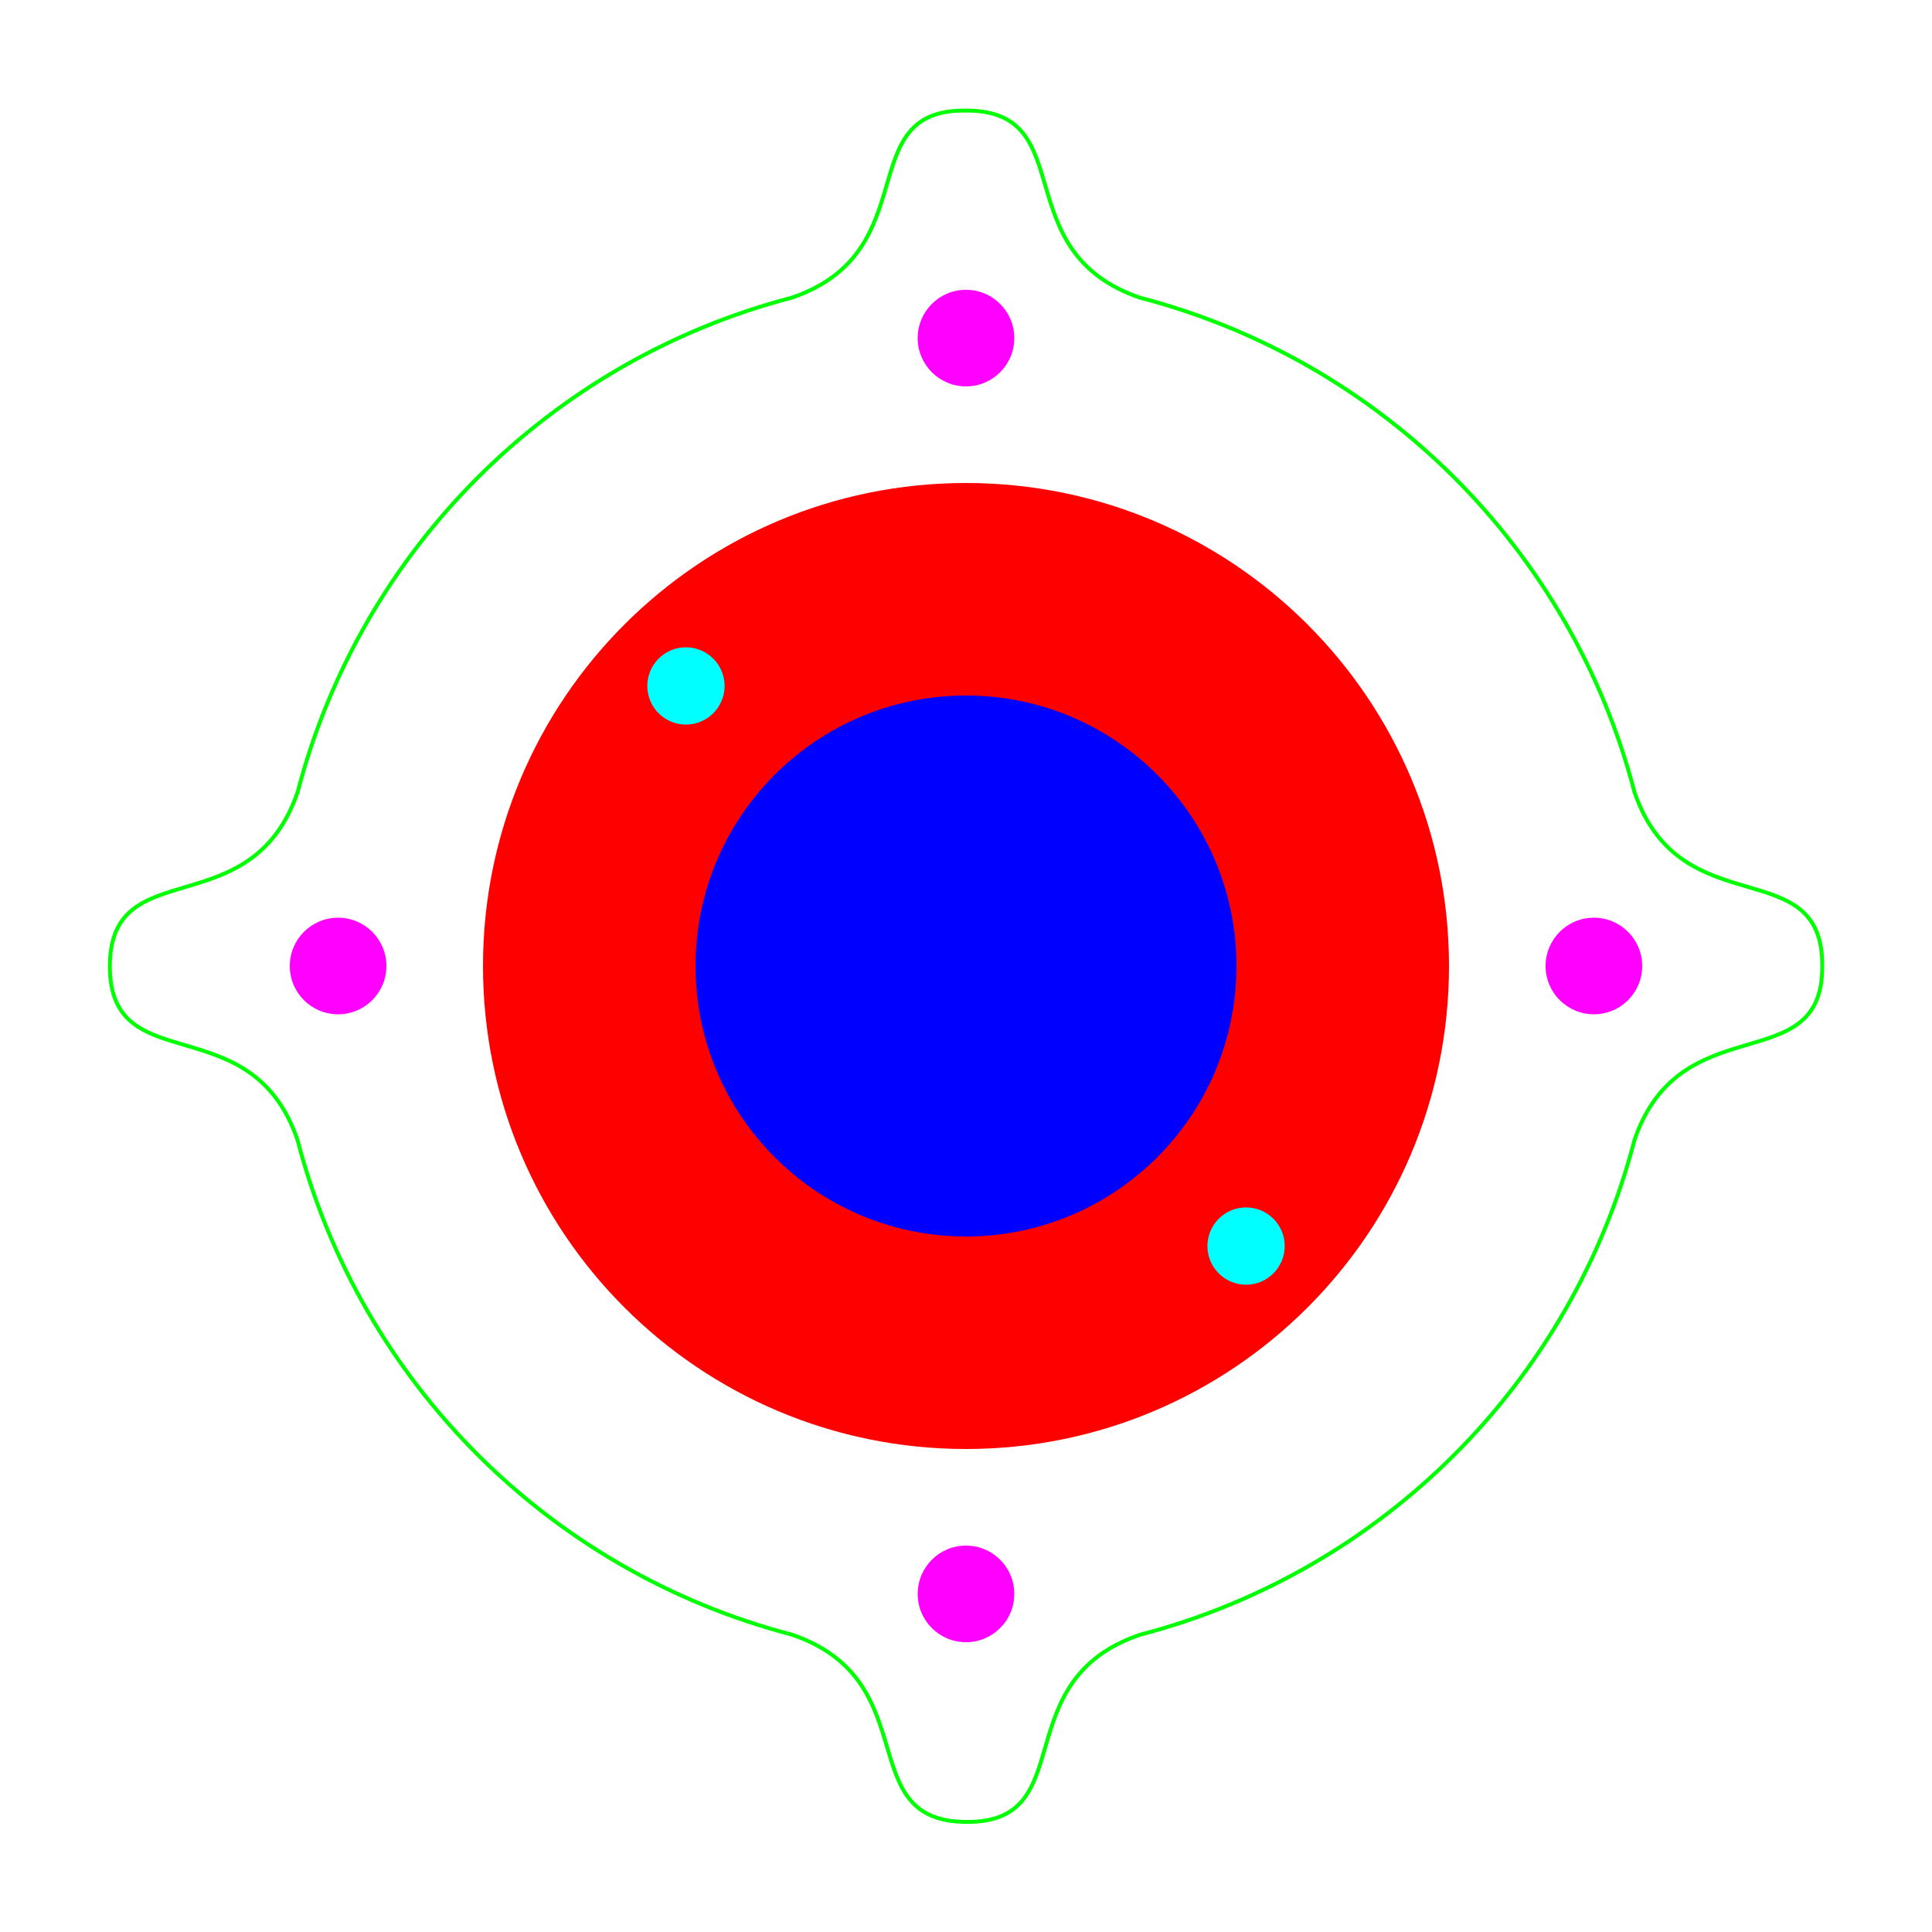
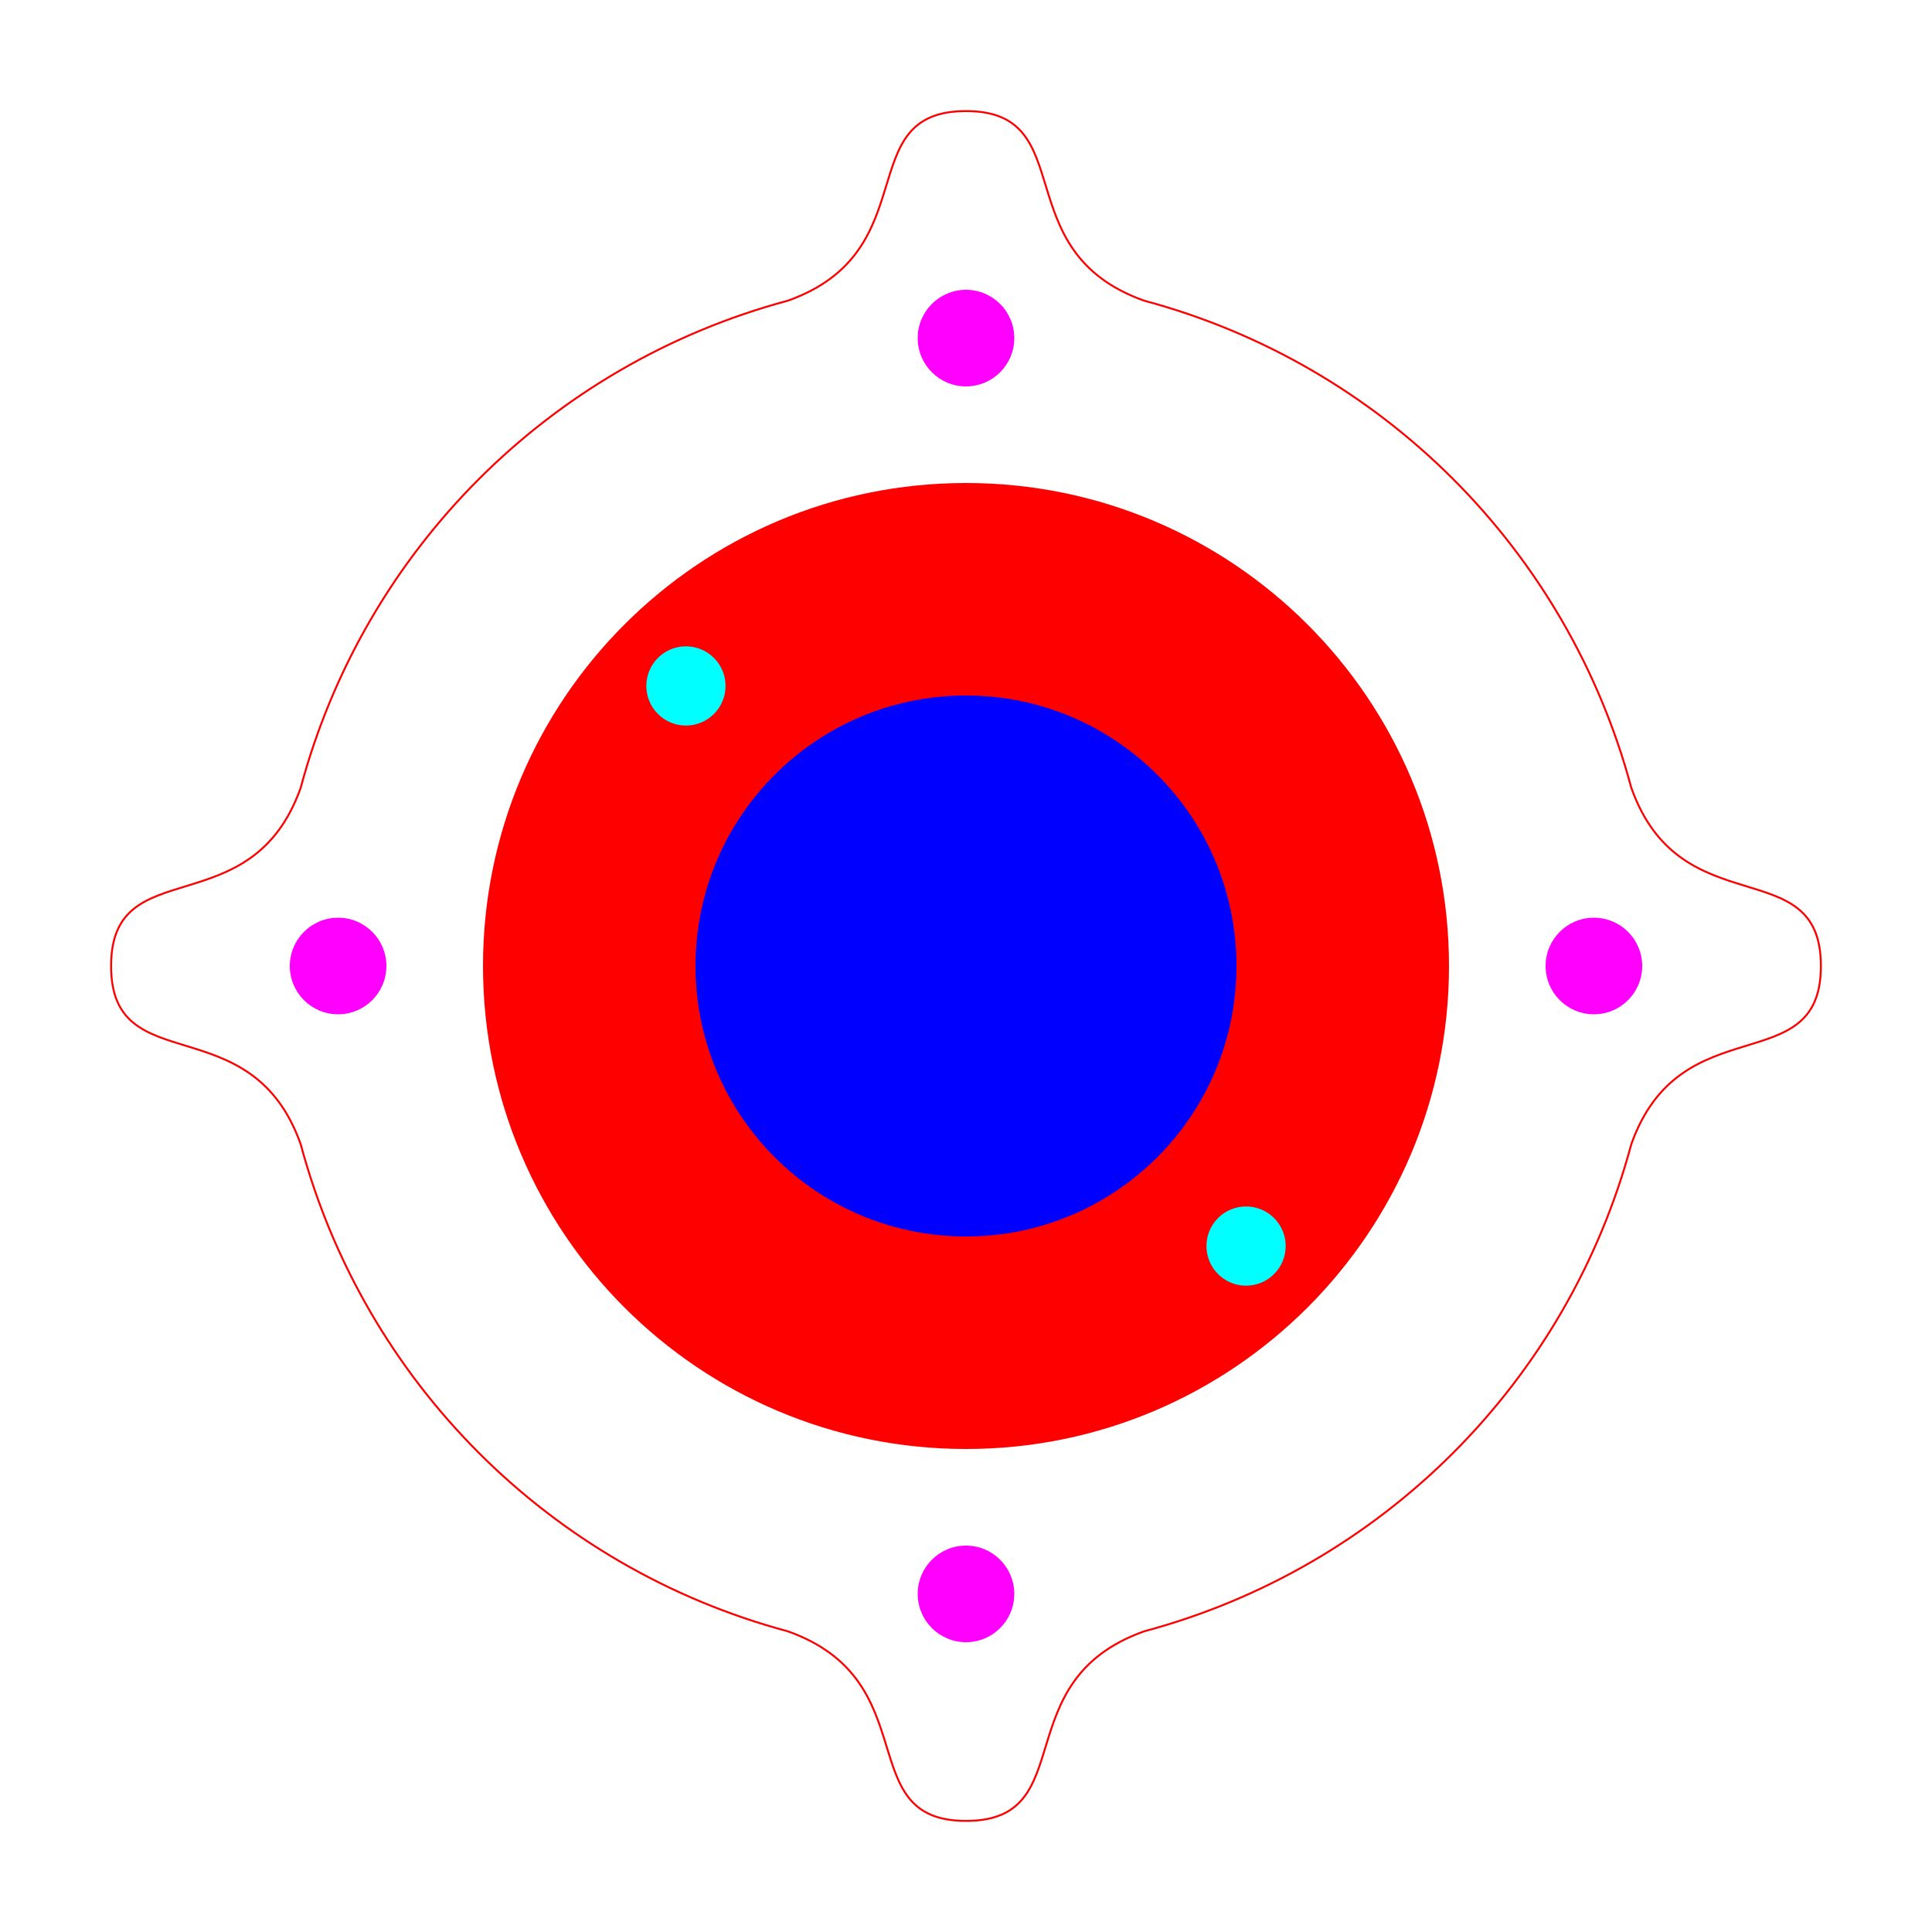
<svg xmlns="http://www.w3.org/2000/svg" version="1.1" width="100mm" height="100mm" viewBox="0 0 100 100" id="unitmat-dc-motor">
+   <defs id="defs">
+     <circle id="holder_screw_4.1mm" style="fill:#00ffff;fill-opacity:1.0" cx="0" cy="0" r="2.05" />
+     <circle id="motor_screw_5.0mm" style="fill:#ff00ff;fill-opacity:1.0" cx="0" cy="0" r="2.5" />
+   </defs>
  <g id="root">
    <circle id="inner_plate" cx="50.000" cy="50.000" r="25.000" style="fill:#ff0000;fill-opacity:1.0" />
    <circle id="hole" cx="50.000" cy="50.000" r="14.000" style="fill:#0000ff;fill-opacity:1.0" />
    <circle id="motor_screw_5.0mm_E" cx="50.000" cy="82.500" r="2.500" style="fill:#ff00ff;fill-opacity:1.0" />
    <circle id="motor_screw_5.0mm_W" cx="50.000" cy="17.500" r="2.500" style="fill:#ff00ff;fill-opacity:1.0" />
    <circle id="motor_screw_5.0mm_N" cx="82.500" cy="50.000" r="2.500" style="fill:#ff00ff;fill-opacity:1.0" />
    <circle id="motor_screw_5.0mm_S" cx="17.500" cy="50.000" r="2.500" style="fill:#ff00ff;fill-opacity:1.0" />
-     <circle id="holder_screw_4.1mm_NW" cx="35.504" cy="35.504" r="2.00" style="fill:#00ffff;fill-opacity:1.0" />
-     <circle id="holder_screw_4.1mm_SE" cx="64.496" cy="64.496" r="2.00" style="fill:#00ffff;fill-opacity:1.0" />
-     <path id="contour" style="fill:none;fill-opacity:0.2;stroke:#00ff00;stroke-width:0.2" d="M 15.408,40.992 C 13,48 5.717,44.06 5.685,49.993 C 5.673,55.979 13,52 15.397,58.997 A 35.76,35.75 0 0,0 40.992,84.61 C 48.004,87.011 44.032,94.289 50.038,94.303 C 55.994,94.33 51.989,87.011 59,84.616 A 35.75,35.75 0 0,0 84.601,59.004 C 87,52 94.338,55.92 94.319,50.028 C 94.381,44.007 87,48 84.6,40.999 A 35.75,35.75 0 0,0 58.996,15.406 C 52,13 55.99,5.709 50,5.723 C 44.011,5.643 48,13 40.999,15.403 A 35.75,35.75 0 0,0 15.408,40.992 Z" />
+     <circle id="holder_screw_4.1mm_NW" cx="35.504" cy="35.504" r="2.050" style="fill:#00ffff;fill-opacity:1.0" />
+     <circle id="holder_screw_4.1mm_SE" cx="64.496" cy="64.496" r="2.050" style="fill:#00ffff;fill-opacity:1.0" />
+     <path id="contour2" d="M 94.25,50 C 94.25,44 87,48 84.435,40.773 A 35.65,35.65 0 0,0 59.227,15.565 C 52,13 56,5.75 50,5.75 C 44,5.75 48,13 40.773,15.565 A 35.65,35.65 0 0,0 15.565,40.773 C 13,48 5.75,44 5.75,50 C 5.75,56 13,52 15.565,59.227 A 35.65,35.65 0 0,0 40.773,84.435 C 48,87 44.037,94.25 50,94.25 C 56,94.25 52,87 59.227,84.435 A 35.65,35.65 0 0,0 84.435,59.227 C 87,52 94.25,56 94.25,50" style="fill:none;stroke:red;stroke-width:0.1" />
  </g>
</svg>
